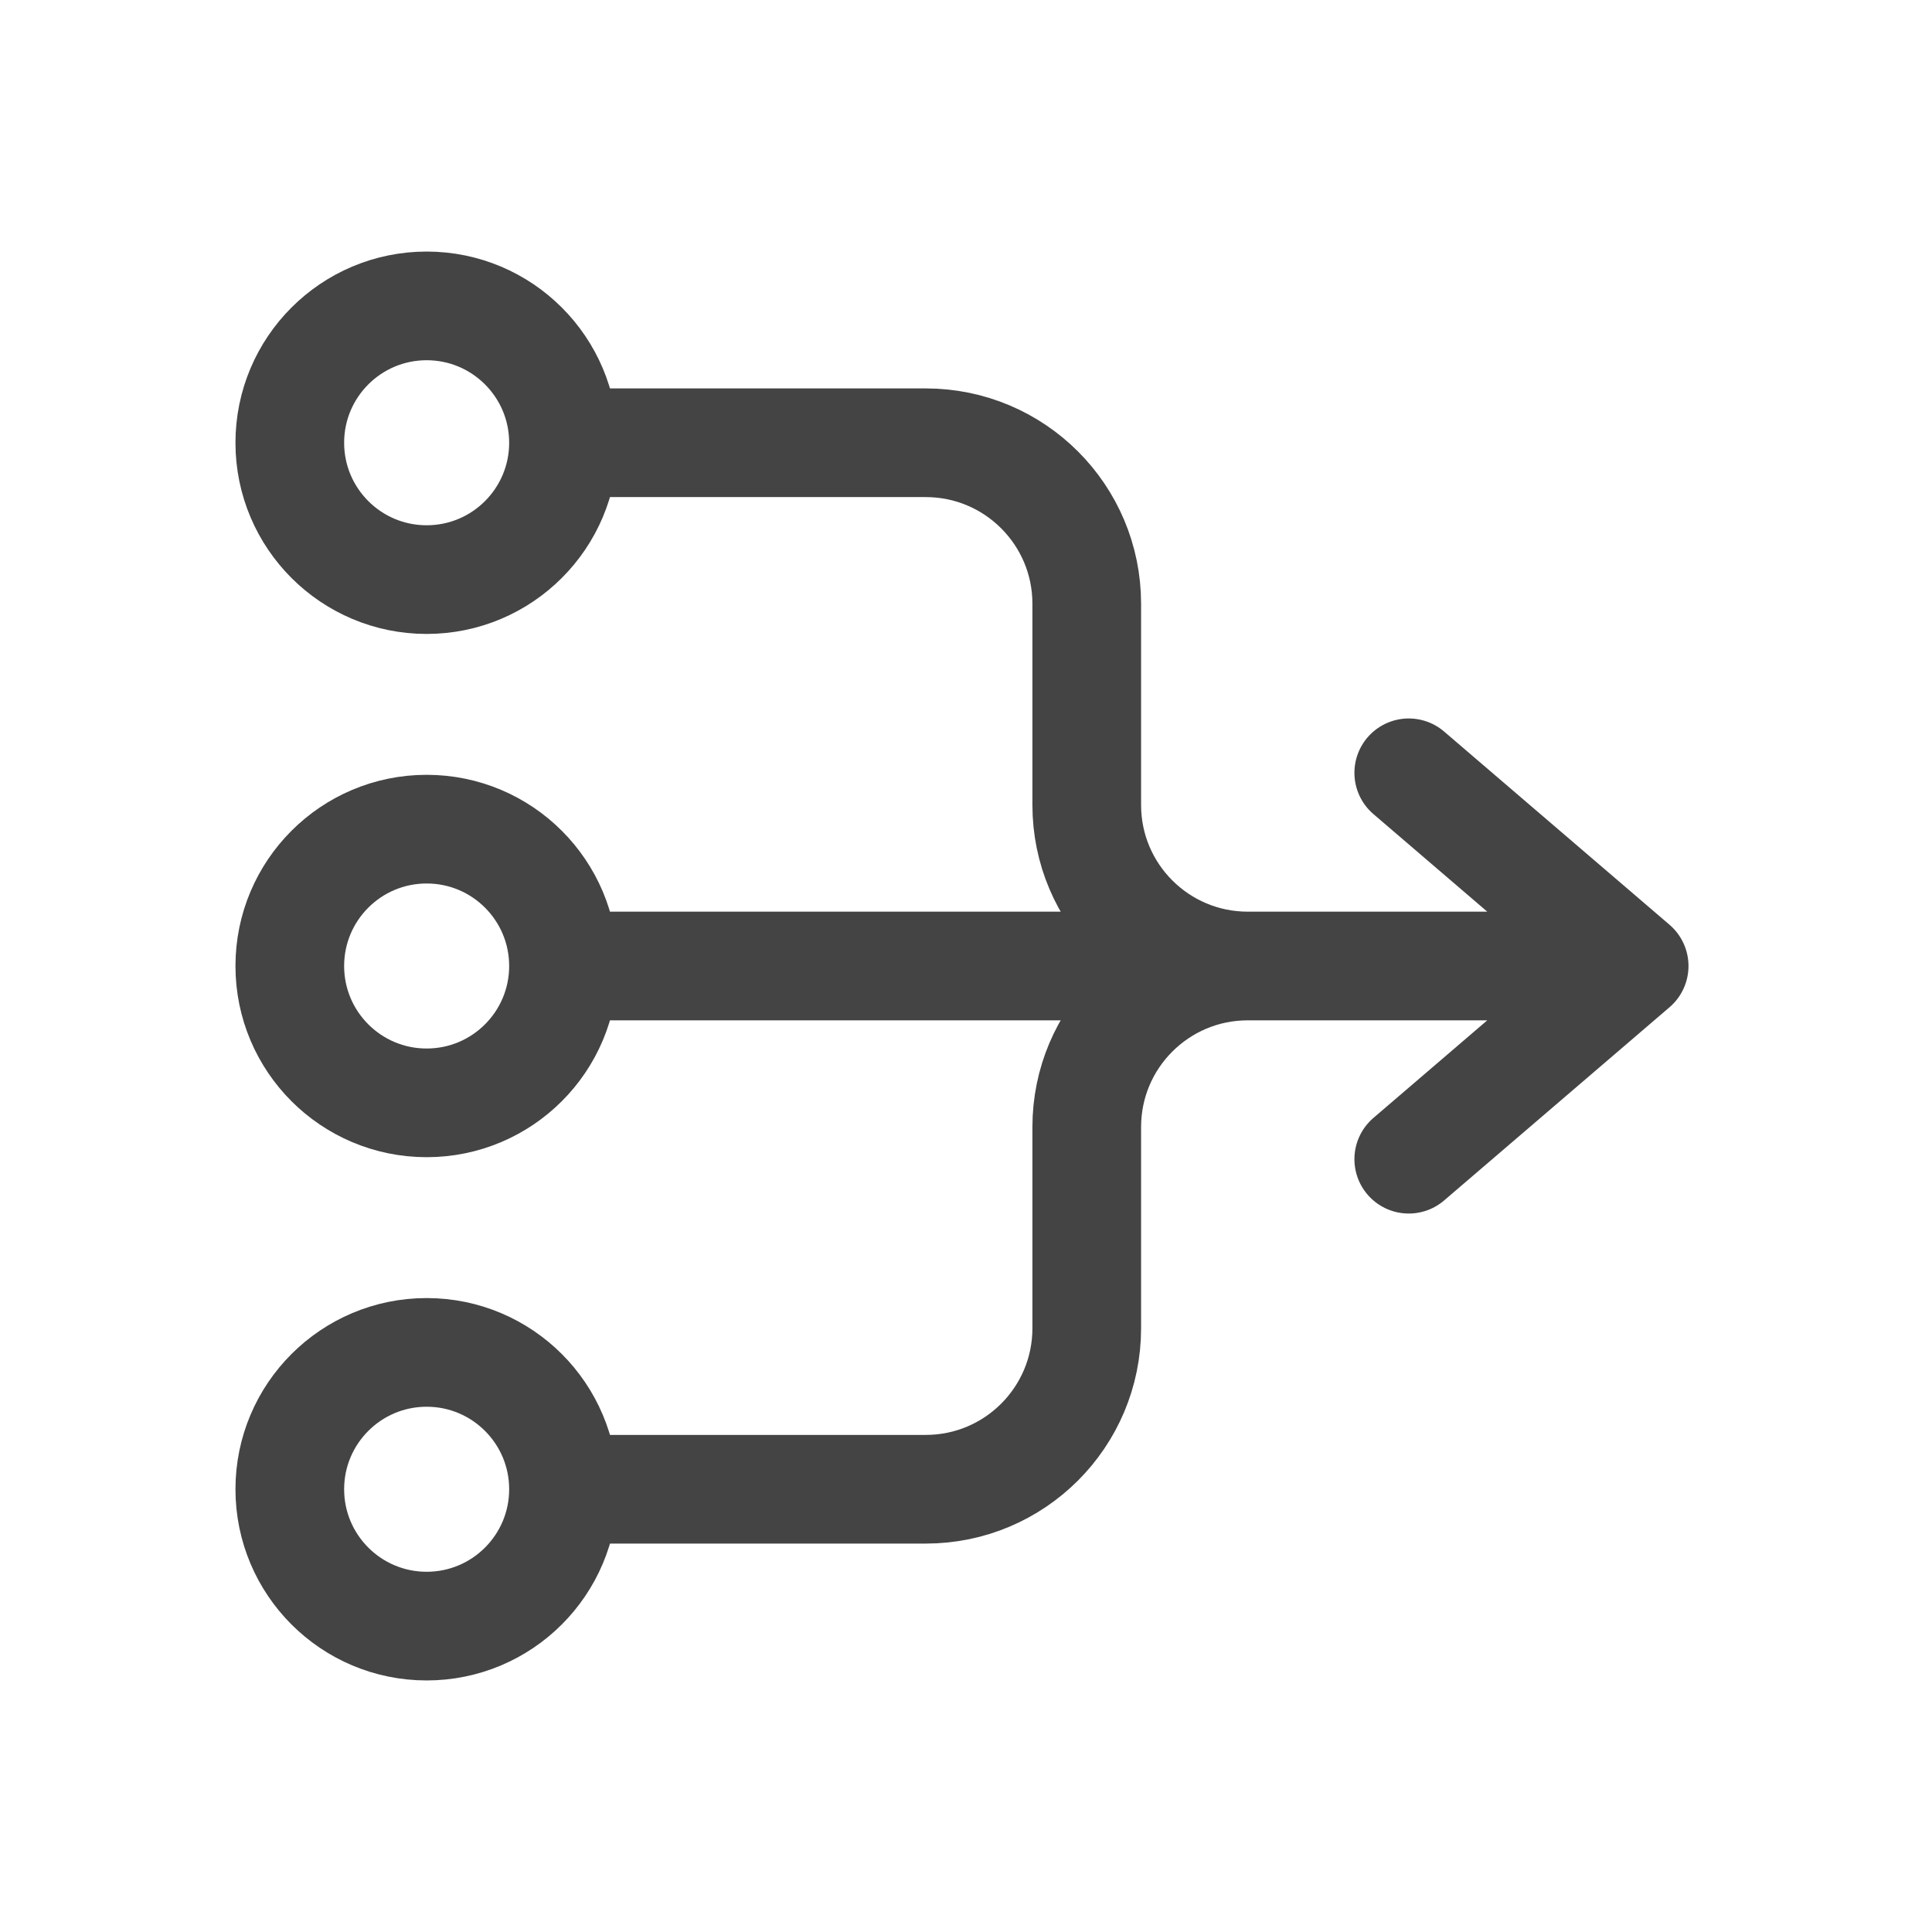
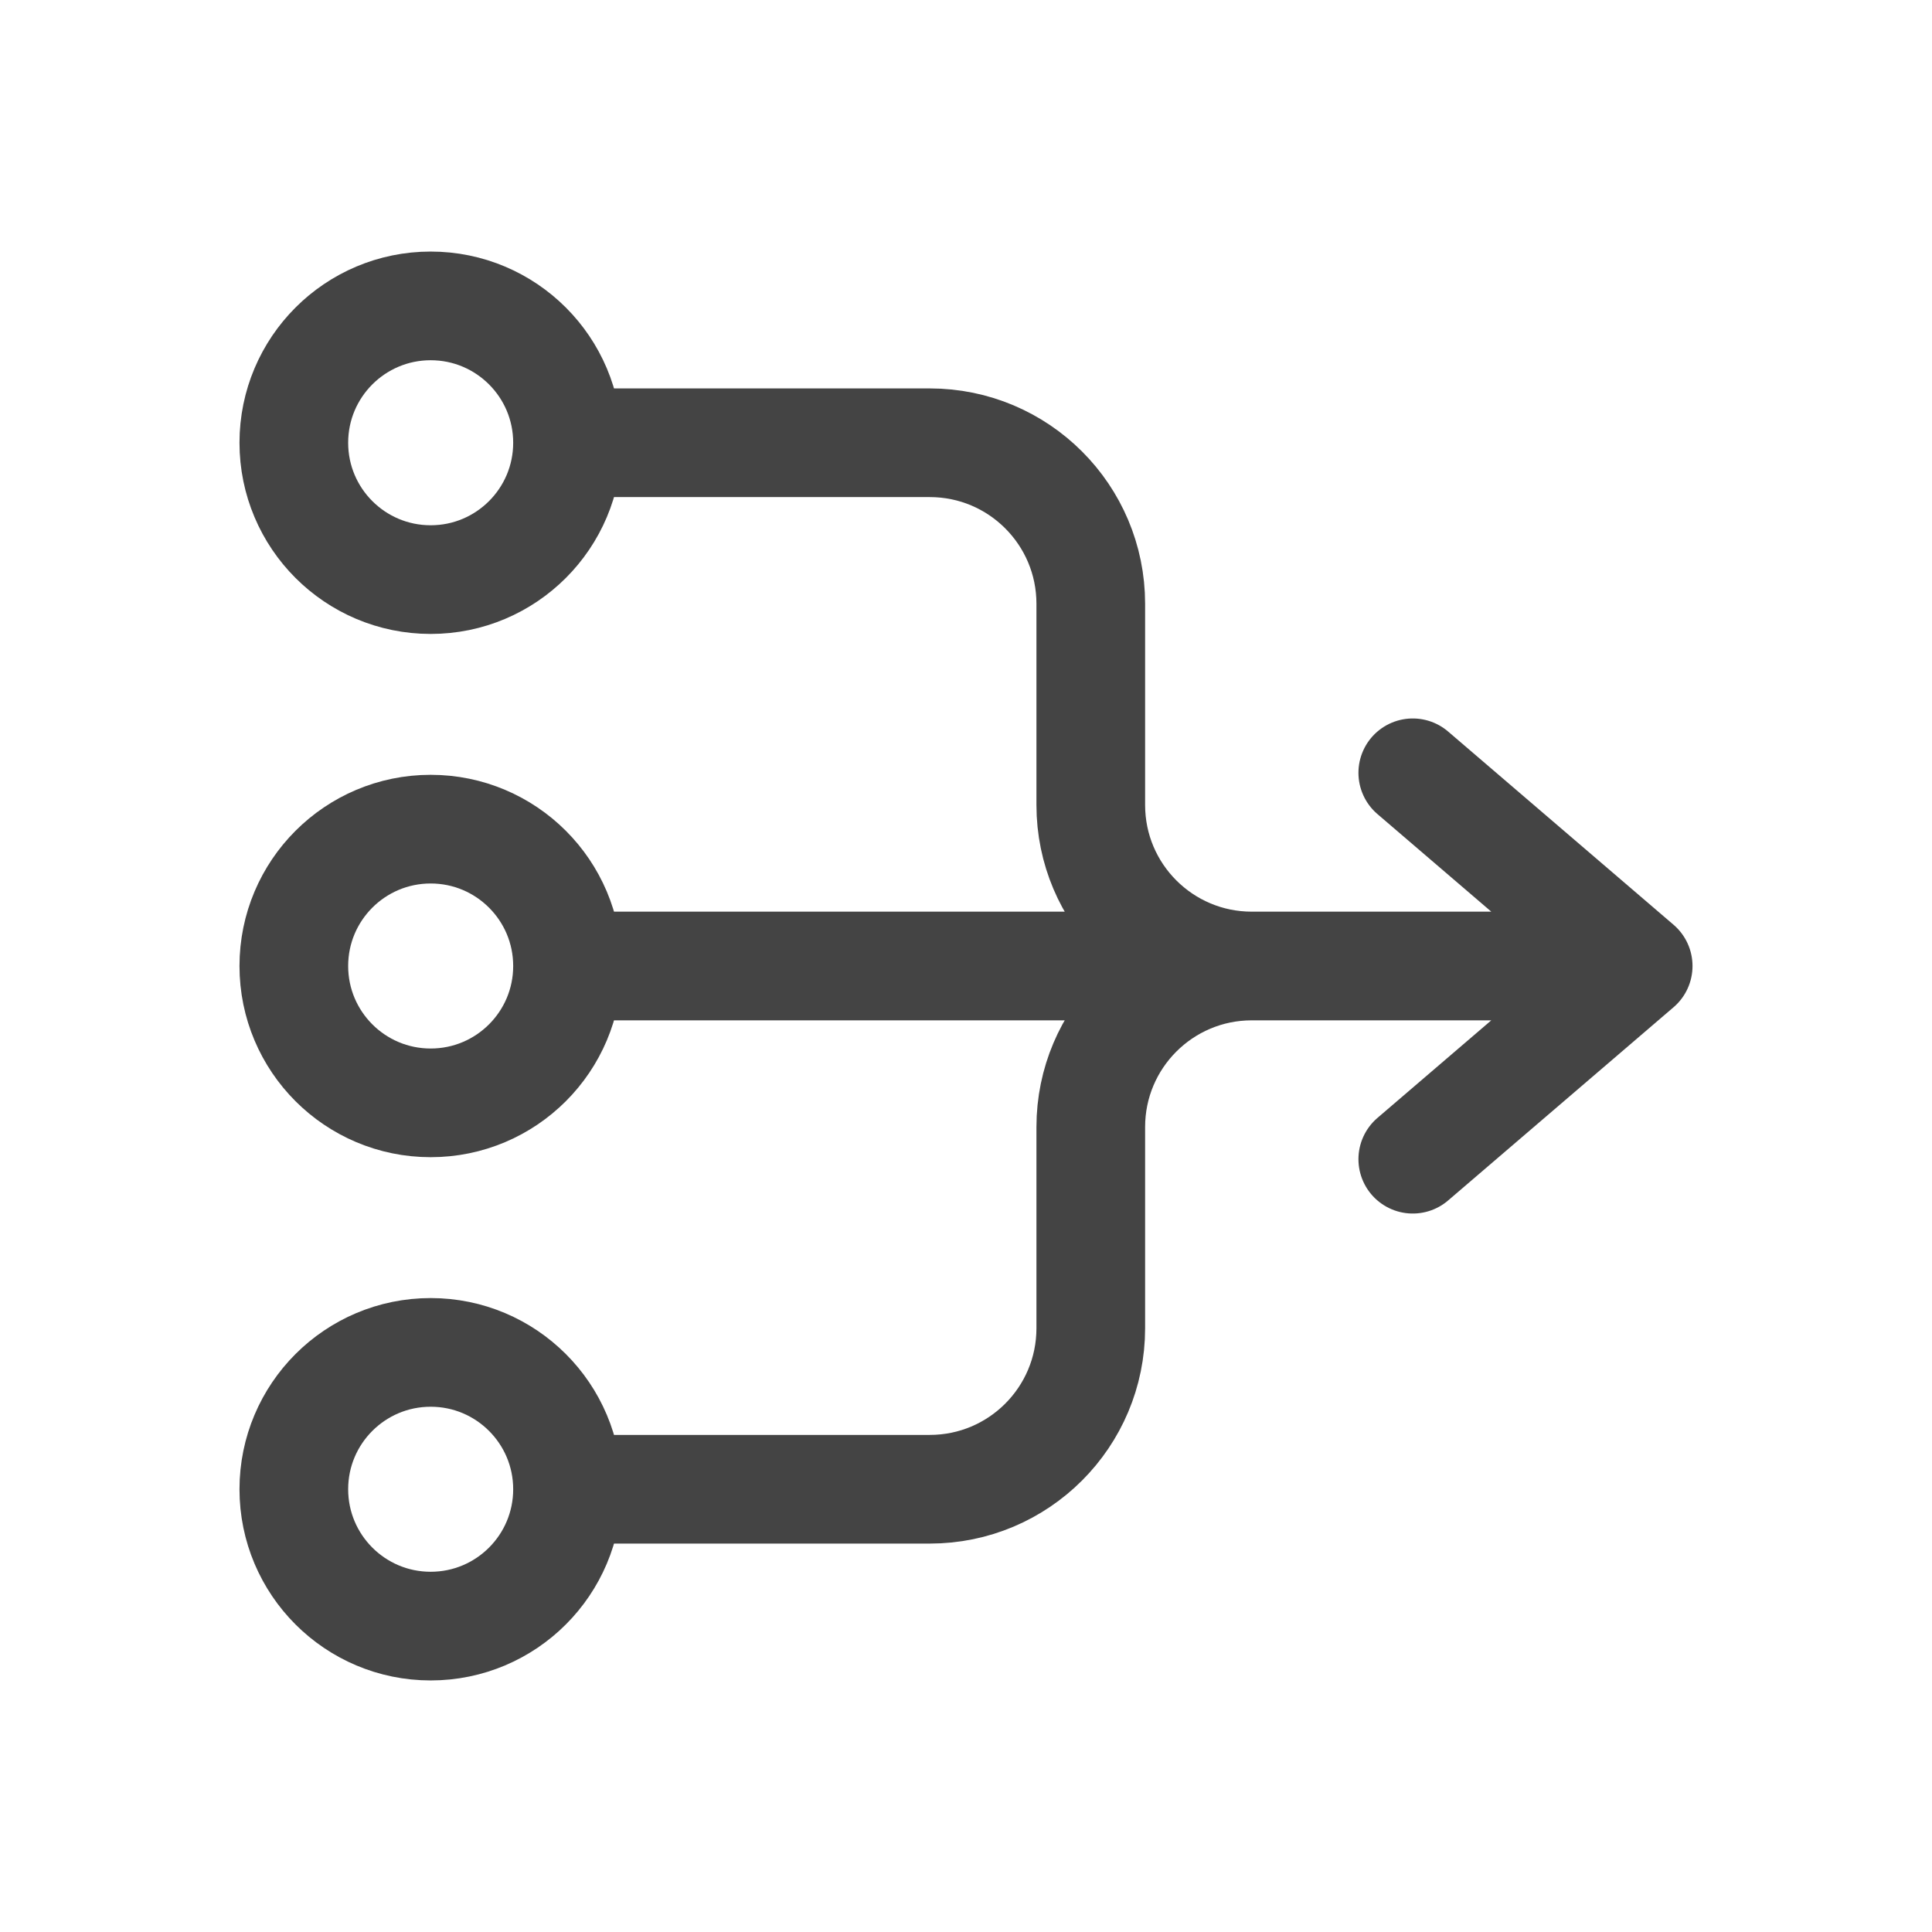
<svg xmlns="http://www.w3.org/2000/svg" width="384" height="384" viewBox="0 0 24 24">
-   <g transform="translate(0.8 0)" fill="none" stroke="#444444" stroke-width="1.35" stroke-linecap="round" stroke-linejoin="round">
-     <circle cx="4.5" cy="5.5" r="1.7" />
-     <circle cx="4.5" cy="12" r="1.7" />
-     <circle cx="4.5" cy="18.5" r="1.7" />
-     <path d="M6.5 5.5h4.2a2 2 0 0 1 2 2V10a2 2 0 0 0 2 2h4.8M6.5 12h13M6.5 18.5h4.2a2 2 0 0 0 2-2V14a2 2 0 0 1 2-2h4.8M16.7 9.6l2.8 2.4-2.8 2.4" />
+   <g data-role="center-calibration" data-center-mode="complete-composition" transform="translate(0.05 -0)">
+     <g transform="translate(0.8 0)" fill="none" stroke="#444444" stroke-width="1.35" stroke-linecap="round" stroke-linejoin="round">
+       <circle cx="4.5" cy="5.5" r="1.7" />
+       <circle cx="4.5" cy="12" r="1.7" />
+       <circle cx="4.5" cy="18.5" r="1.7" />
+       <path d="M6.5 5.5h4.2a2 2 0 0 1 2 2V10a2 2 0 0 0 2 2h4.8M6.5 12h13M6.5 18.5h4.2a2 2 0 0 0 2-2V14a2 2 0 0 1 2-2h4.8M16.7 9.6l2.8 2.4-2.8 2.4" />
+     </g>
  </g>
</svg>
